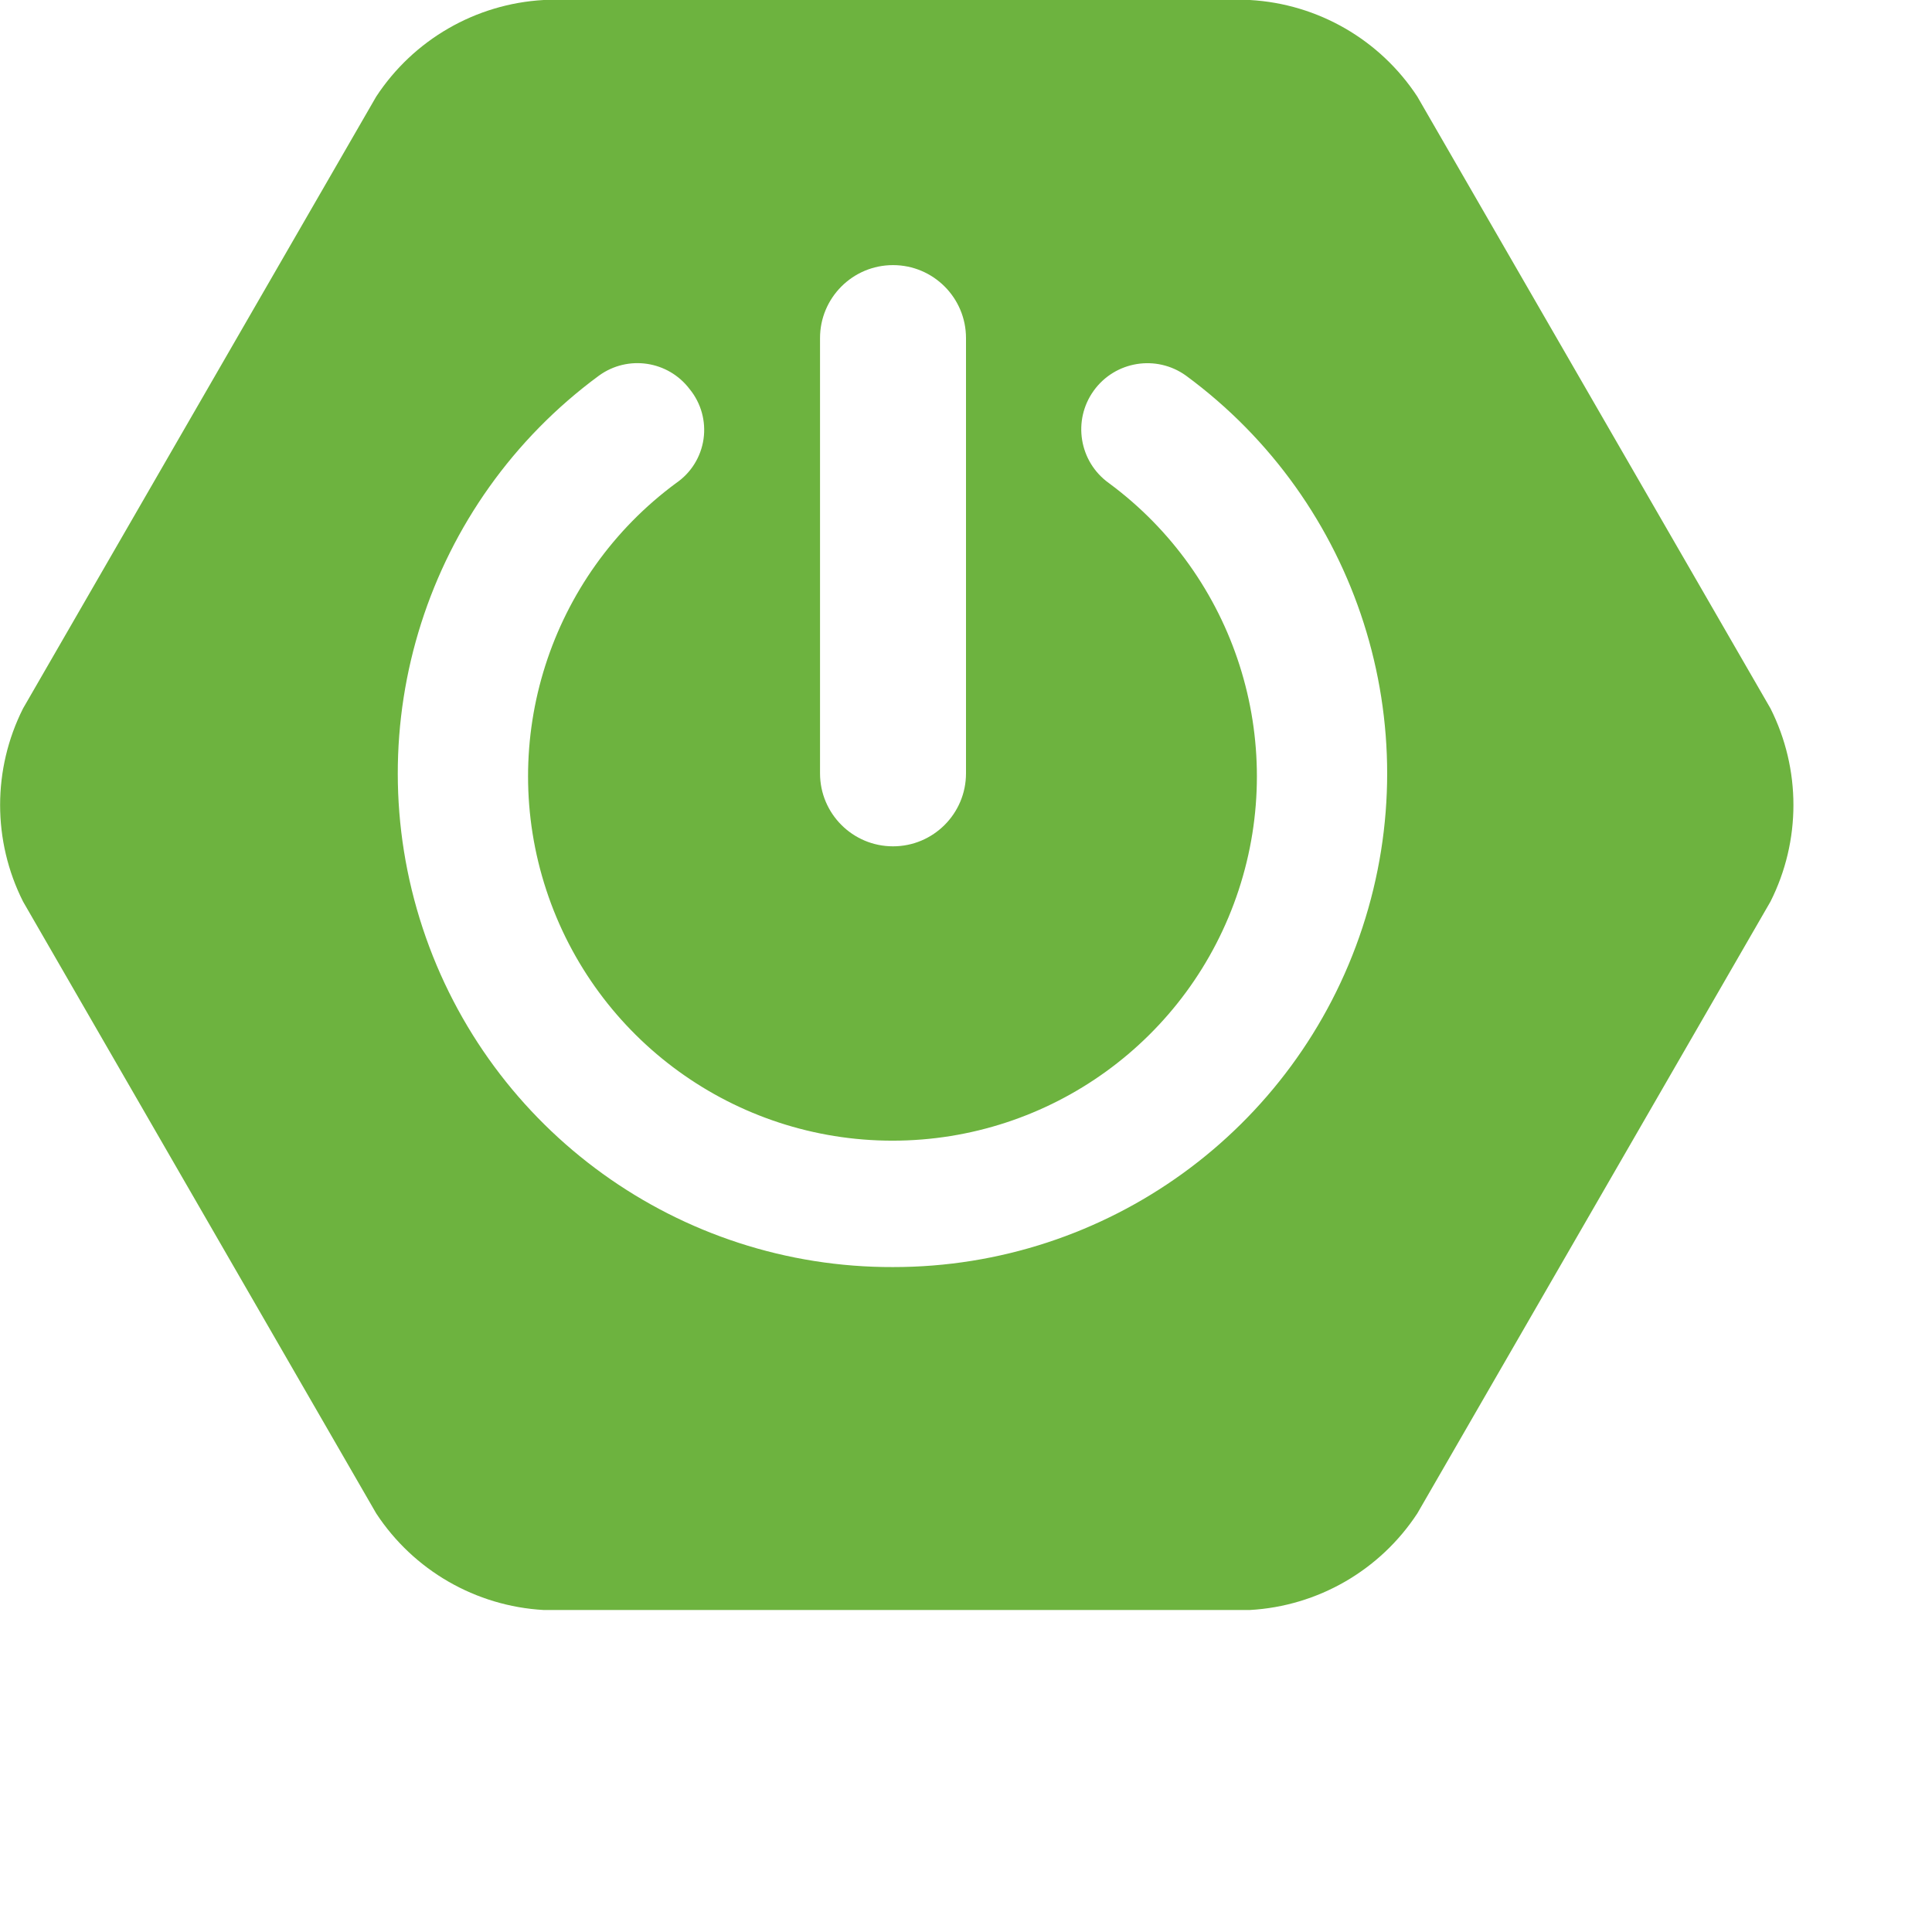
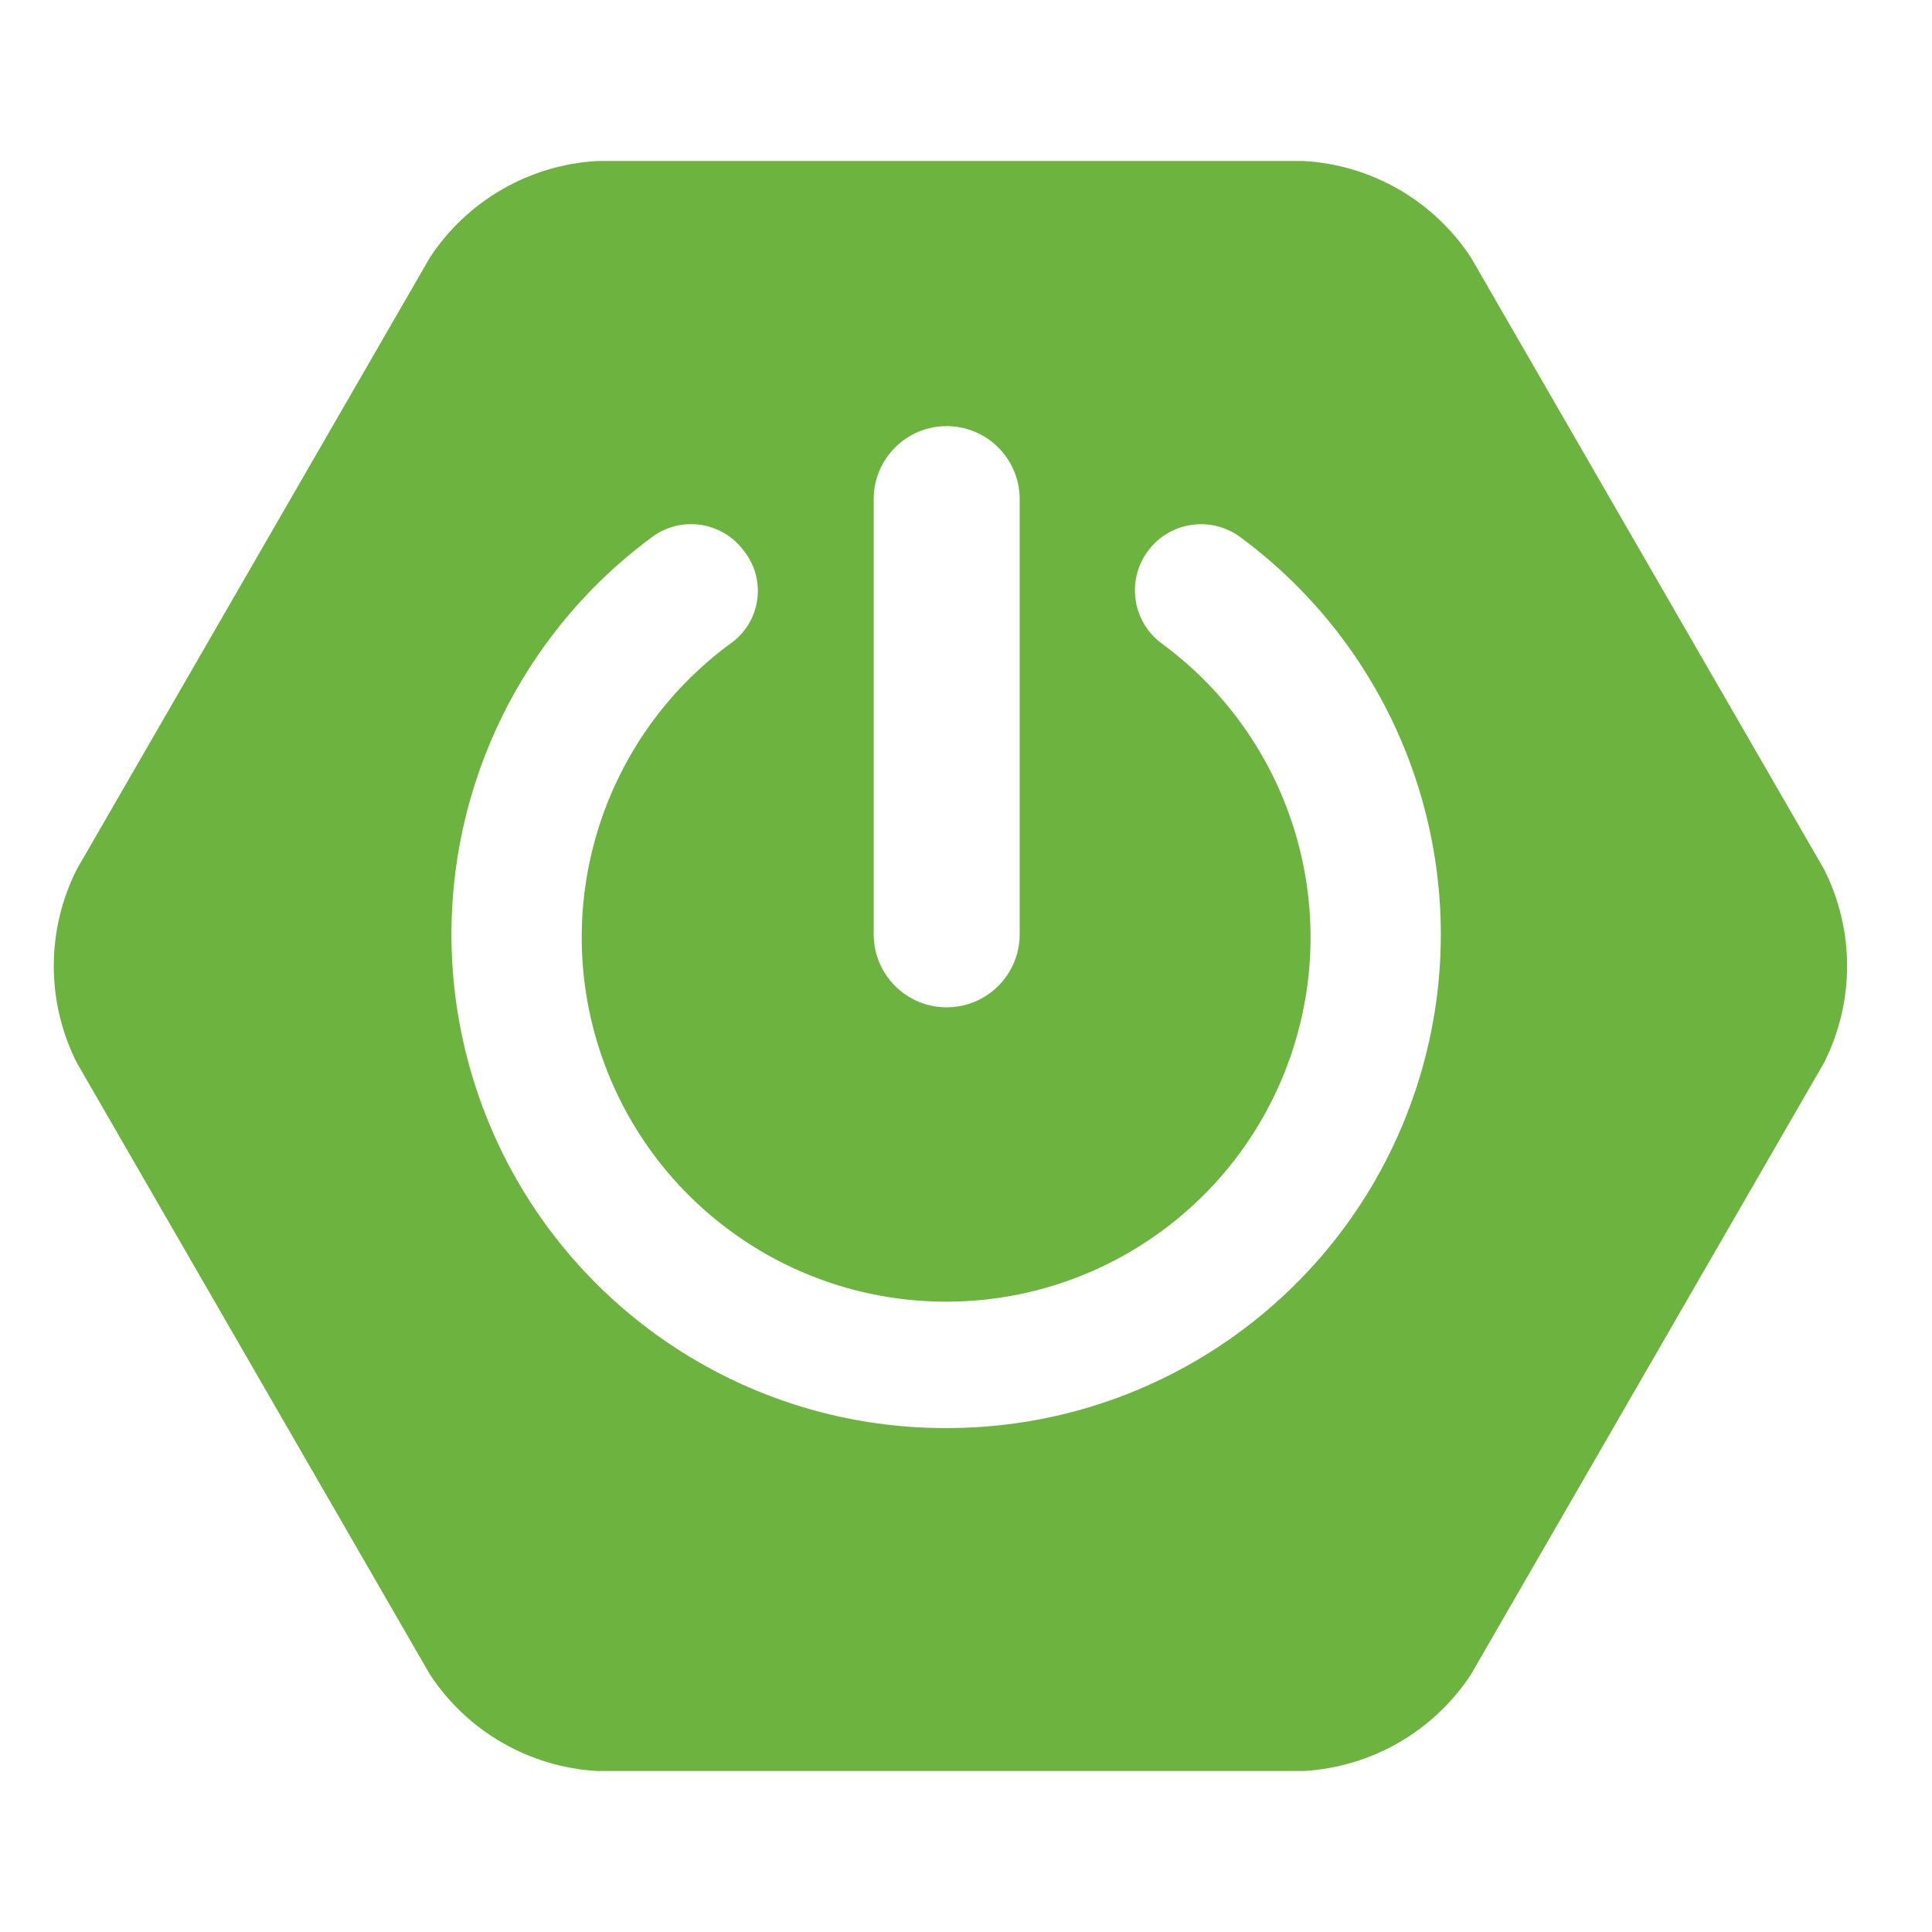
- <svg xmlns="http://www.w3.org/2000/svg" id="Layer_1" data-name="Layer 1" viewBox="0 0 36 36">
+ <svg xmlns="http://www.w3.org/2000/svg" id="Layer_1" data-name="Layer 1" viewBox="-1 -3 36 36">
  <defs>
    <style>.cls-1{fill:#6db33f;}</style>
  </defs>
  <g id="Layer_2" data-name="Layer 2">
    <g id="Layer_1-2" data-name="Layer 1-2">
      <path class="cls-1" d="M41.28,23.2,34.7,11.8A4,4,0,0,0,31.58,10H18.42a4,4,0,0,0-3.12,1.8L8.72,23.2a4,4,0,0,0,0,3.6L15.3,38.2A4,4,0,0,0,18.42,40H31.58a4,4,0,0,0,3.12-1.8l6.58-11.4A4,4,0,0,0,41.28,23.2ZM23.57,16.3a1.36,1.36,0,0,1,2.72,0v8.11a1.36,1.36,0,1,1-2.72,0h0V16.3Zm1.36,17.31A9.2,9.2,0,0,1,19.45,17a1.22,1.22,0,0,1,1.69.25A1.2,1.2,0,0,1,20.89,19h0a6.79,6.79,0,1,0,8.06,0A1.21,1.21,0,0,1,30.39,17a9.2,9.2,0,0,1-5.46,16.61Z" transform="translate(-8.29 -10)" />
    </g>
  </g>
</svg>
